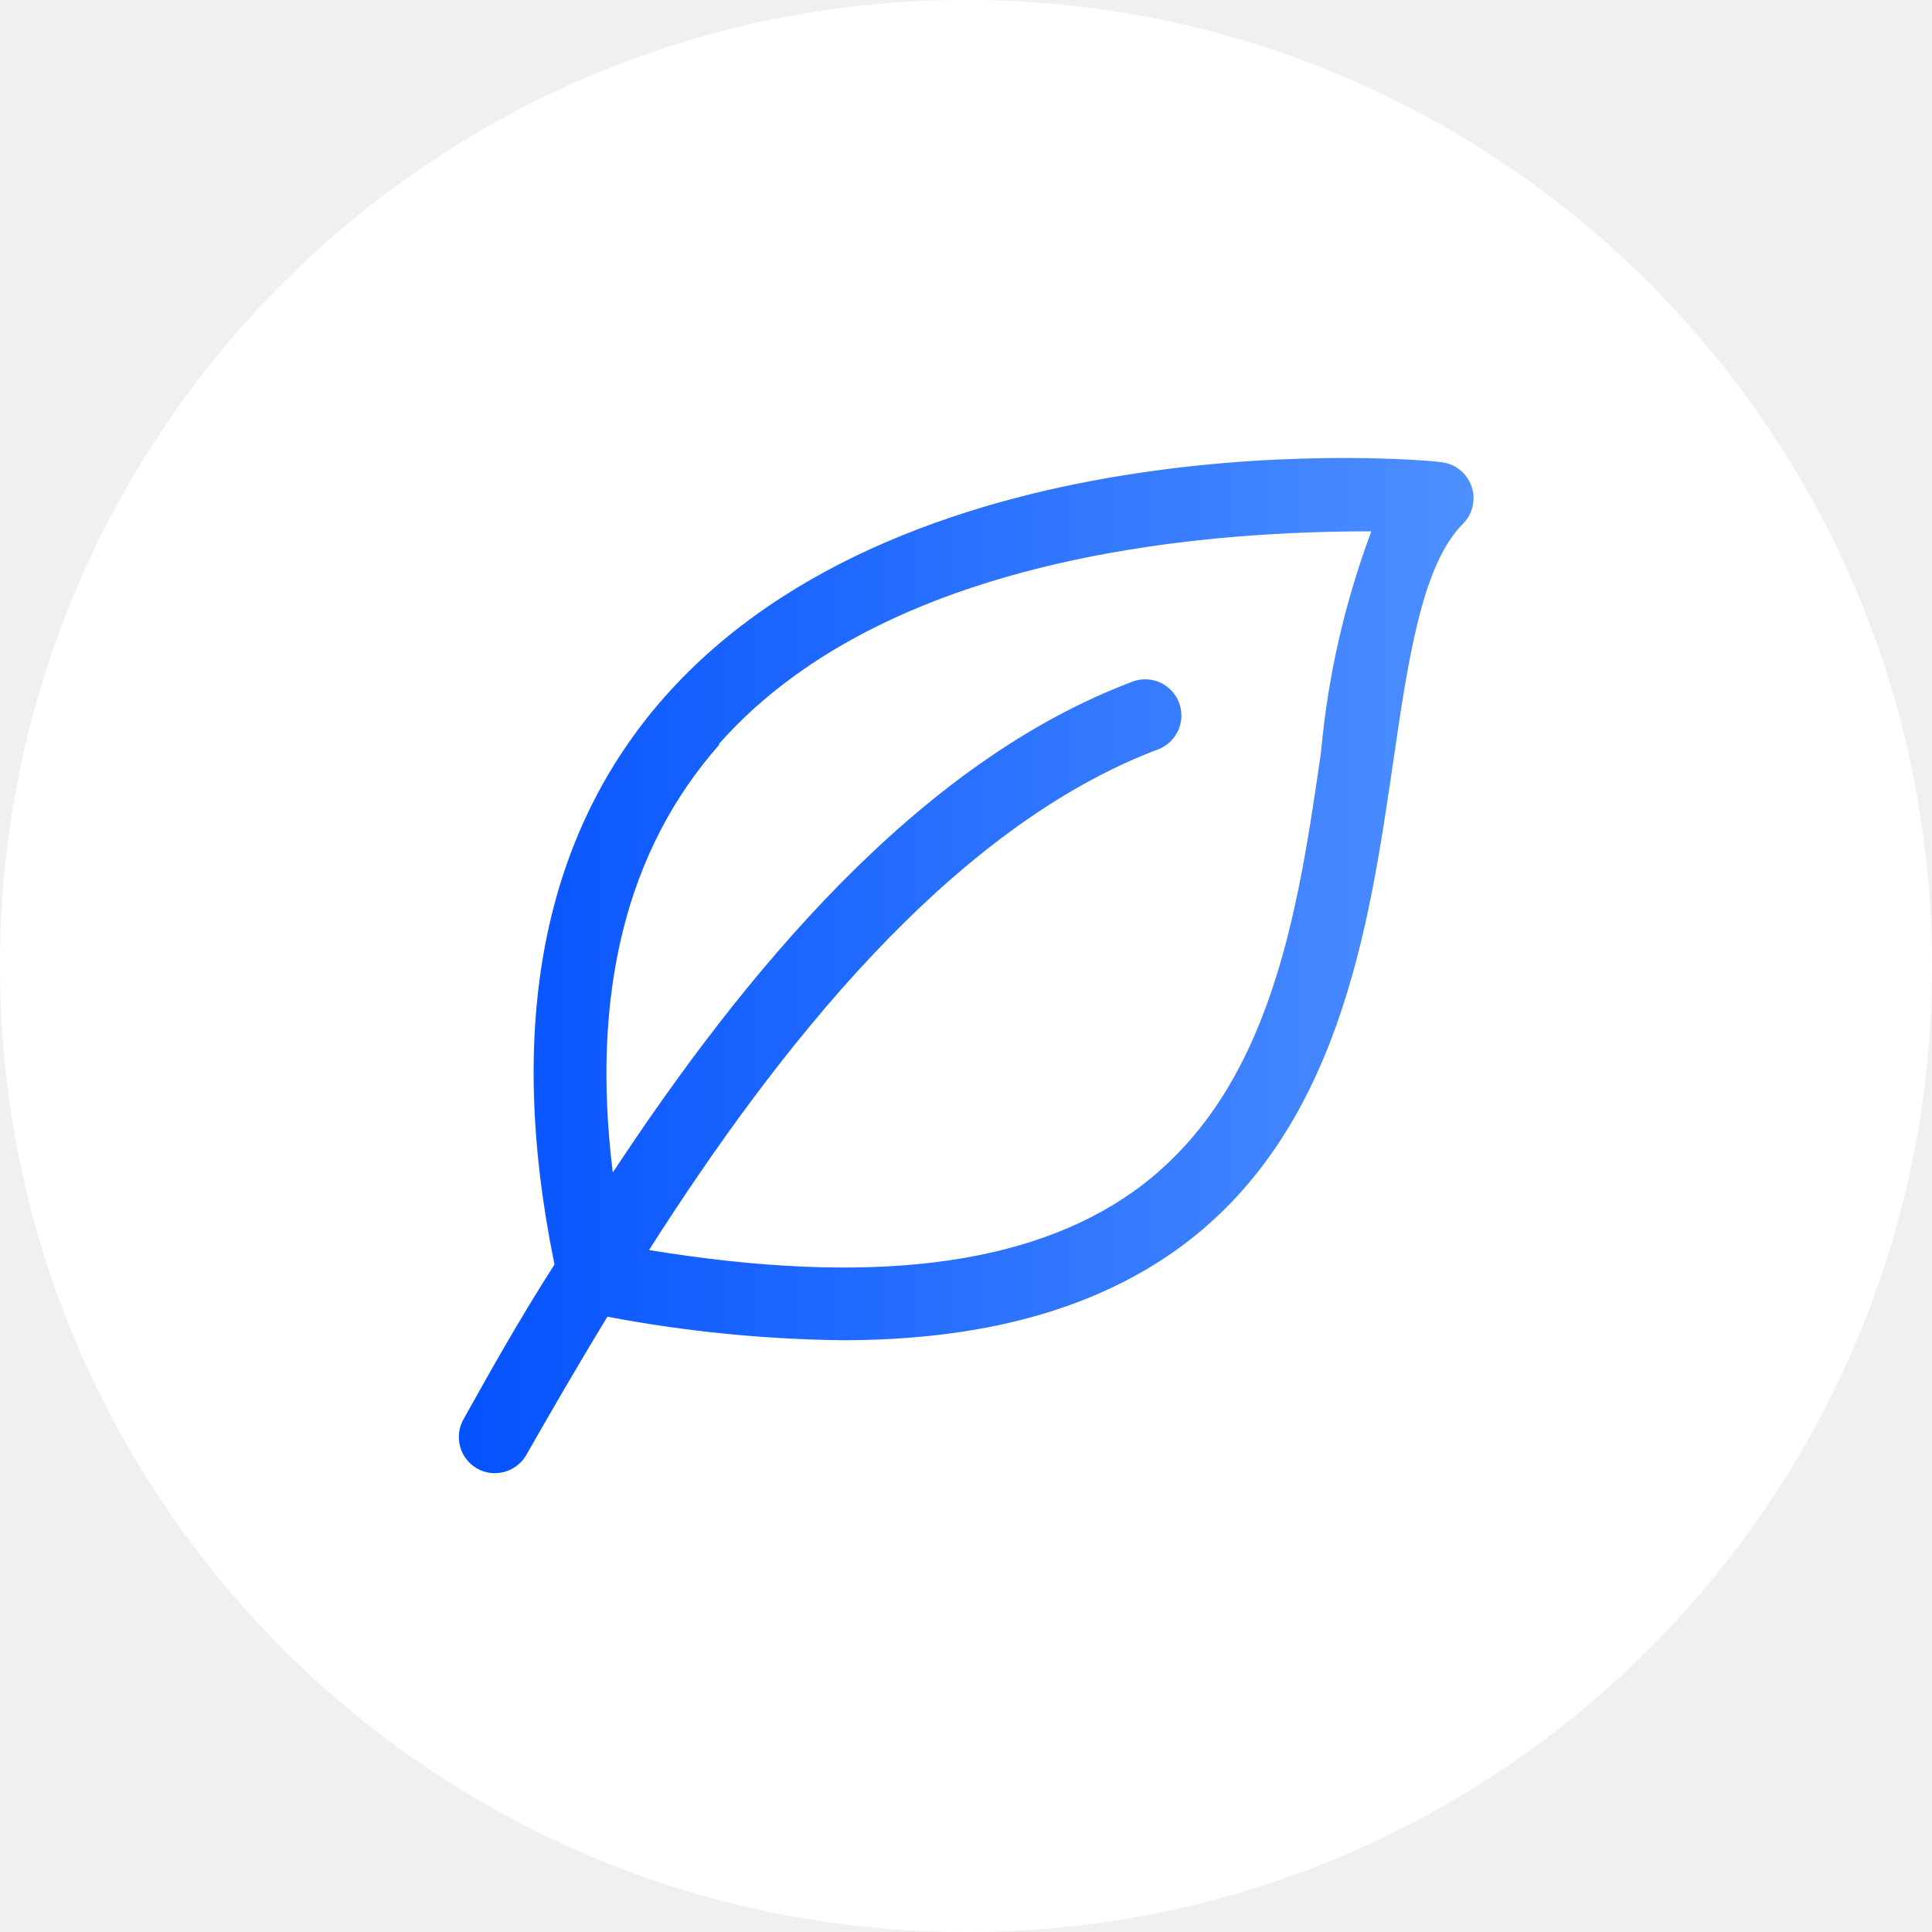
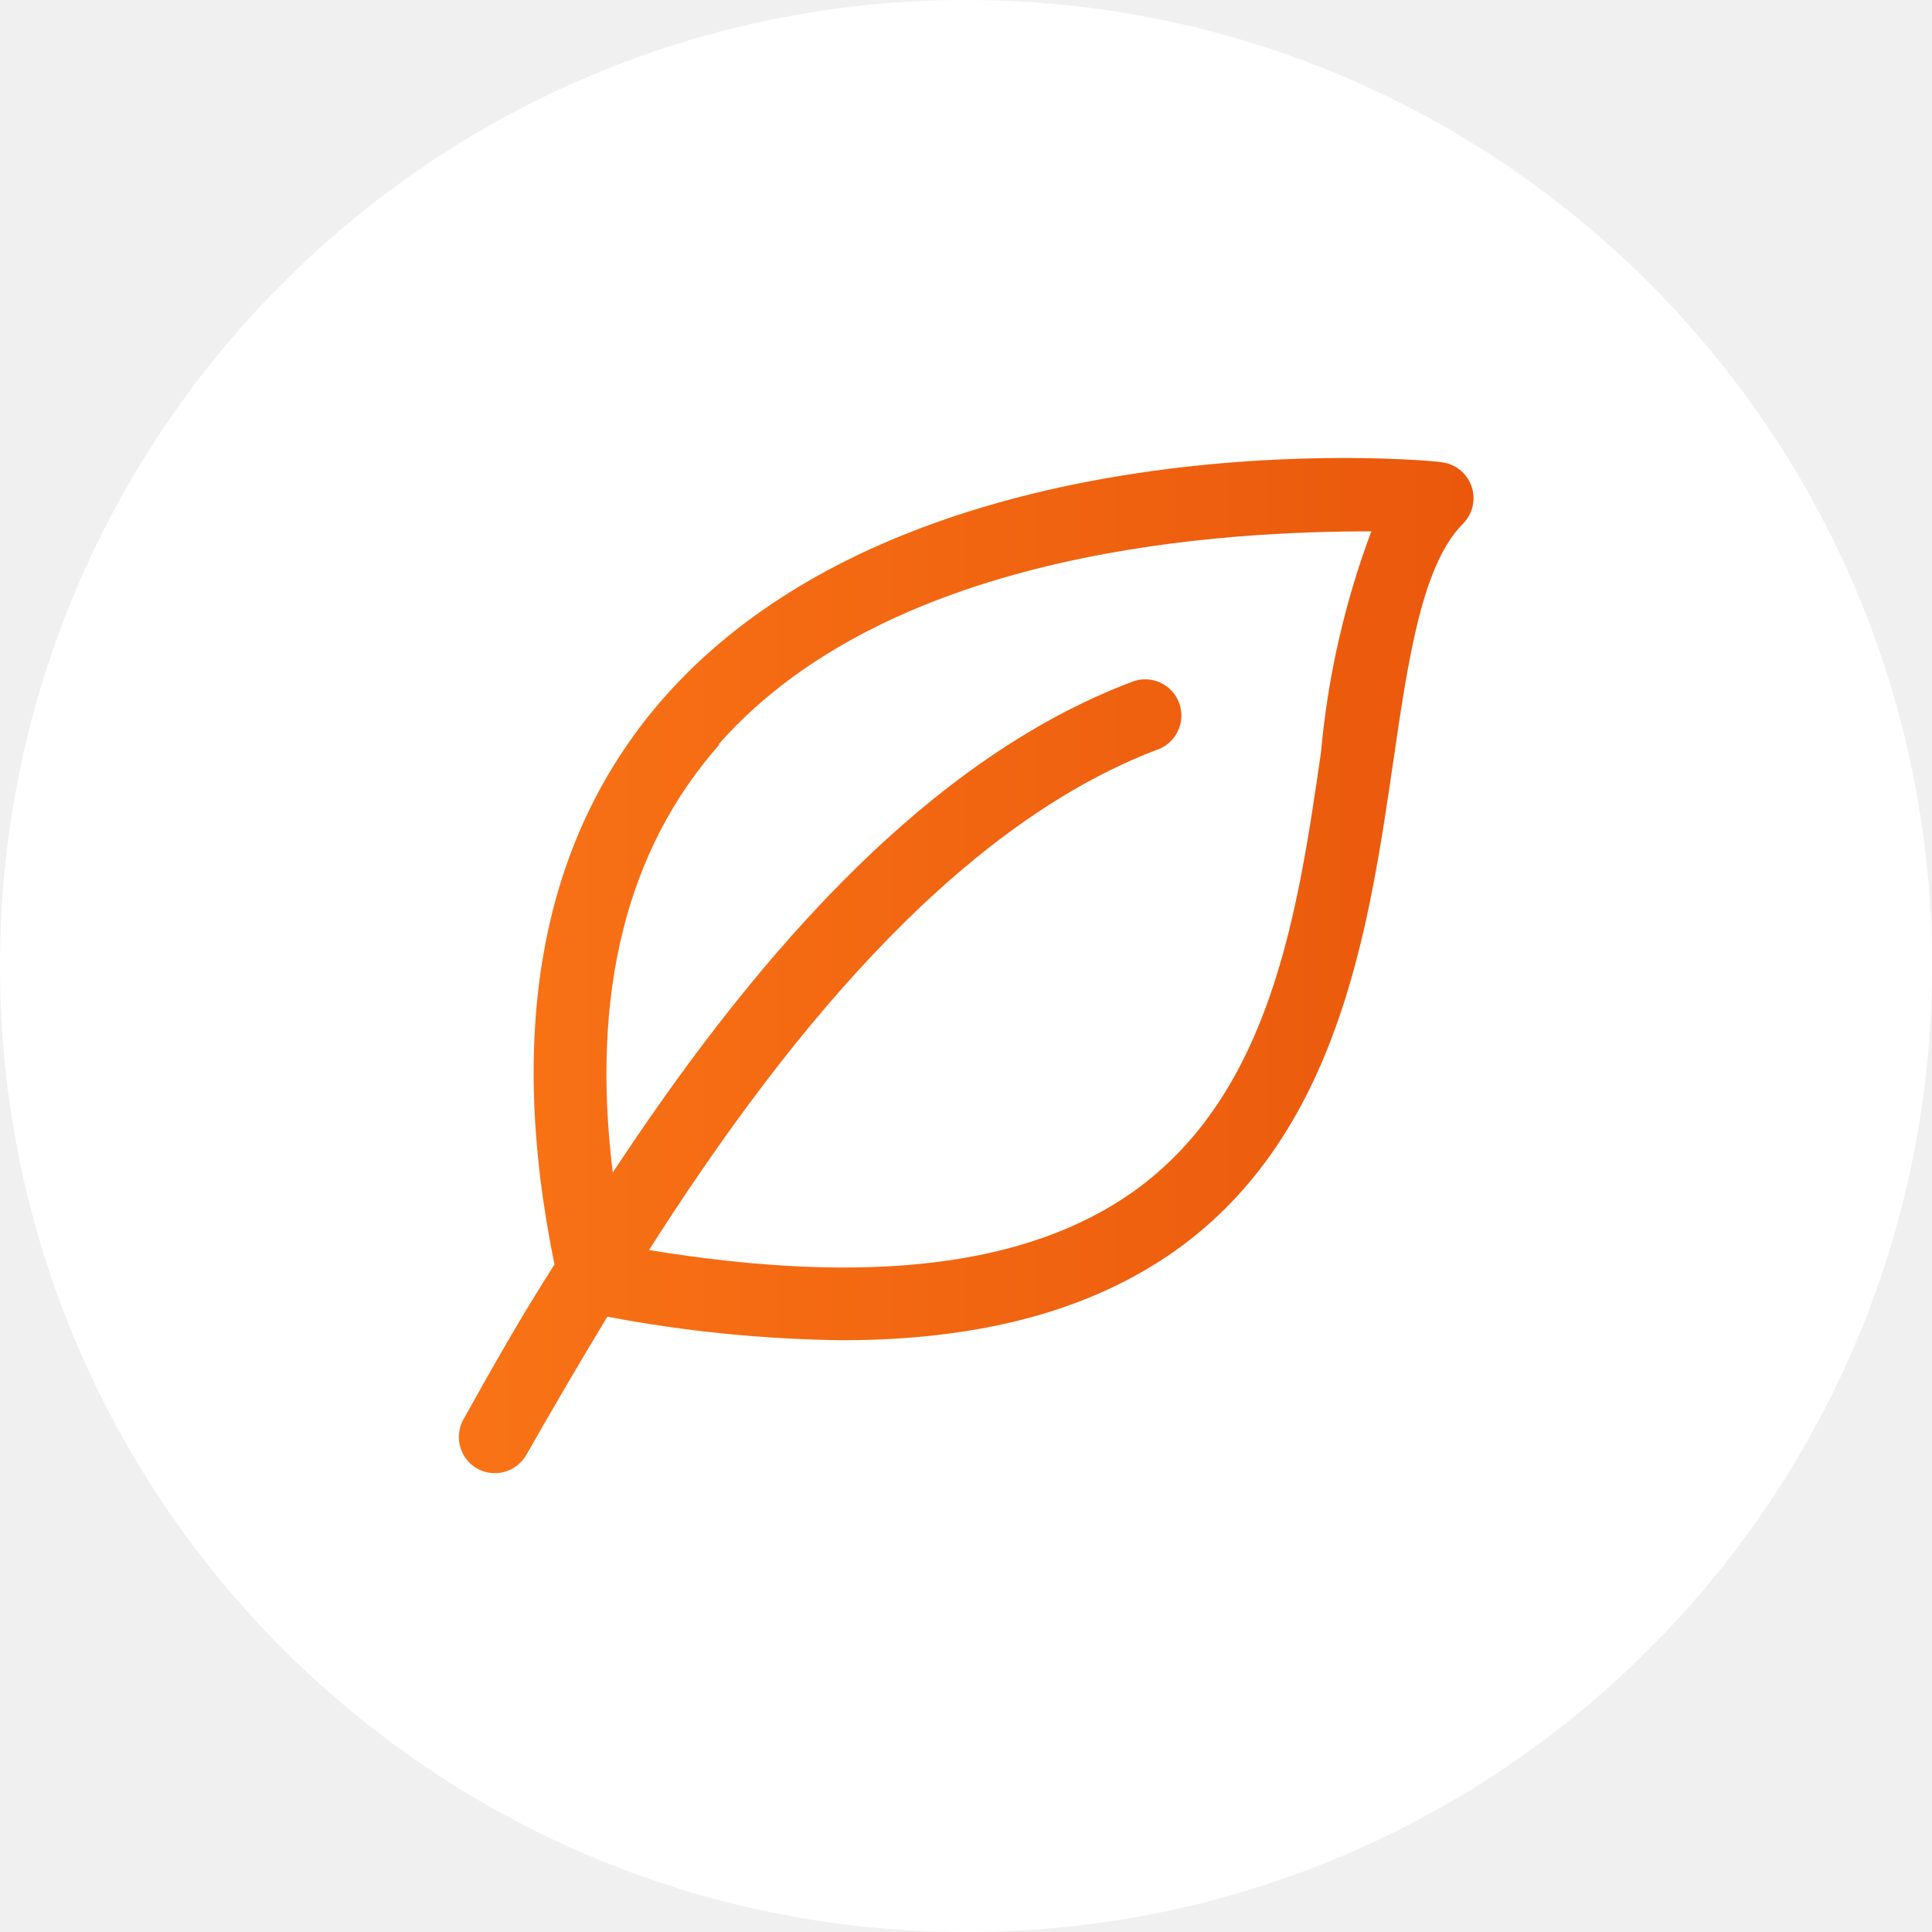
<svg xmlns="http://www.w3.org/2000/svg" width="40" height="40" viewBox="0 0 40 40" fill="none">
  <rect width="40" height="40" rx="20" fill="white" />
  <path d="M9.875 30.403C10.047 30.501 10.251 30.526 10.442 30.474C10.633 30.422 10.796 30.297 10.895 30.125C11.375 29.285 11.937 28.311 12.575 27.261C14.177 27.565 15.804 27.728 17.435 27.748C20.315 27.748 22.595 27.125 24.342 25.888C27.717 23.48 28.34 19.221 28.842 15.793C29.15 13.685 29.435 11.698 30.29 10.843C30.39 10.742 30.459 10.616 30.49 10.477C30.521 10.339 30.512 10.194 30.464 10.061C30.416 9.928 30.331 9.81 30.219 9.723C30.108 9.636 29.973 9.582 29.832 9.568C29.375 9.5 18.912 8.623 13.767 14.421C11.24 17.278 10.467 21.23 11.48 26.18C10.73 27.351 10.13 28.43 9.597 29.383C9.5 29.555 9.474 29.759 9.526 29.95C9.578 30.141 9.703 30.304 9.875 30.403ZM14.885 15.403C18.5 11.308 25.512 11.001 28.392 11.001C27.841 12.472 27.49 14.011 27.35 15.575C26.87 18.883 26.322 22.625 23.472 24.666C21.275 26.226 17.975 26.623 13.437 25.881C16.047 21.785 19.662 17.128 24.012 15.501C24.188 15.423 24.326 15.282 24.401 15.105C24.475 14.929 24.479 14.731 24.412 14.551C24.345 14.372 24.212 14.225 24.04 14.141C23.868 14.057 23.67 14.041 23.487 14.098C18.987 15.771 15.372 20.203 12.687 24.276C12.23 20.57 12.965 17.601 14.892 15.418L14.885 15.403Z" fill="url(#paint0_linear_10207_3424)" />
  <defs>
    <linearGradient id="paint0_linear_10207_3424" x1="9.5" y1="19.992" x2="30.508" y2="19.992" gradientUnits="userSpaceOnUse">
-       <stop stop-color="#0452FF" />
-       <stop offset="1" stop-color="#4E8FFF" />
+       <stop stop-color="#F97316" />
+       <stop offset="1" stop-color="#EA580C" />
    </linearGradient>
  </defs>
</svg>
